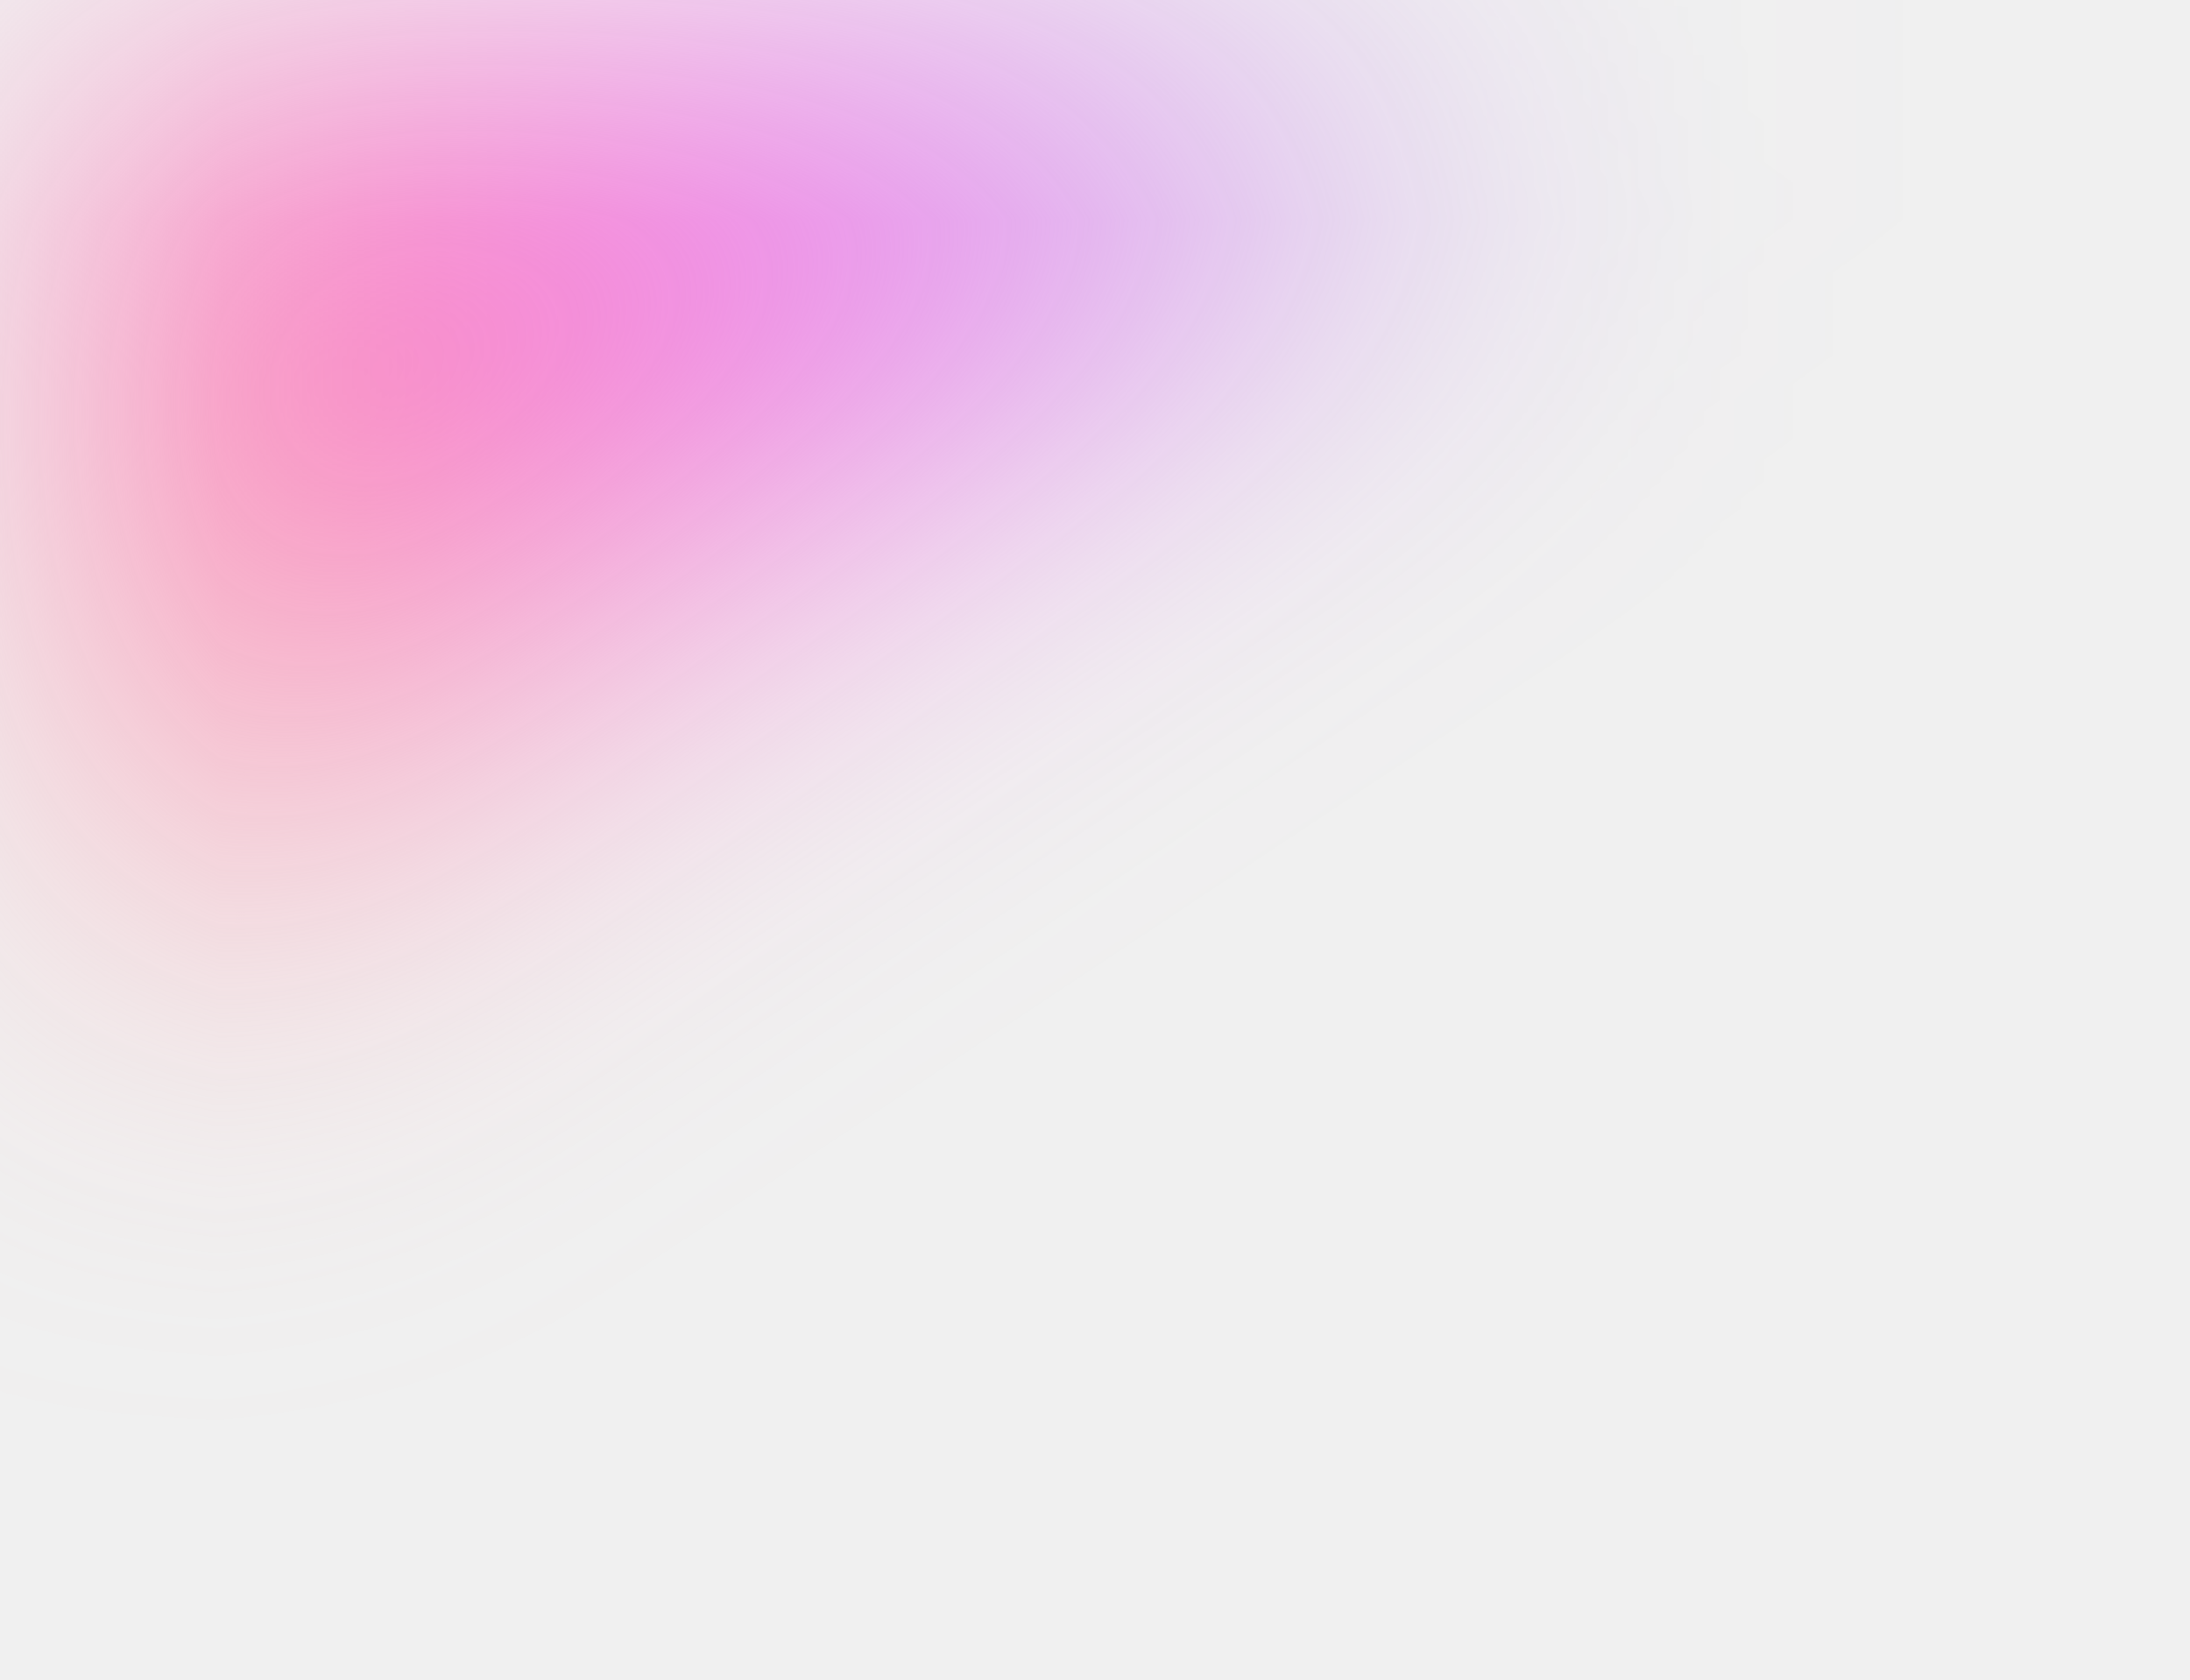
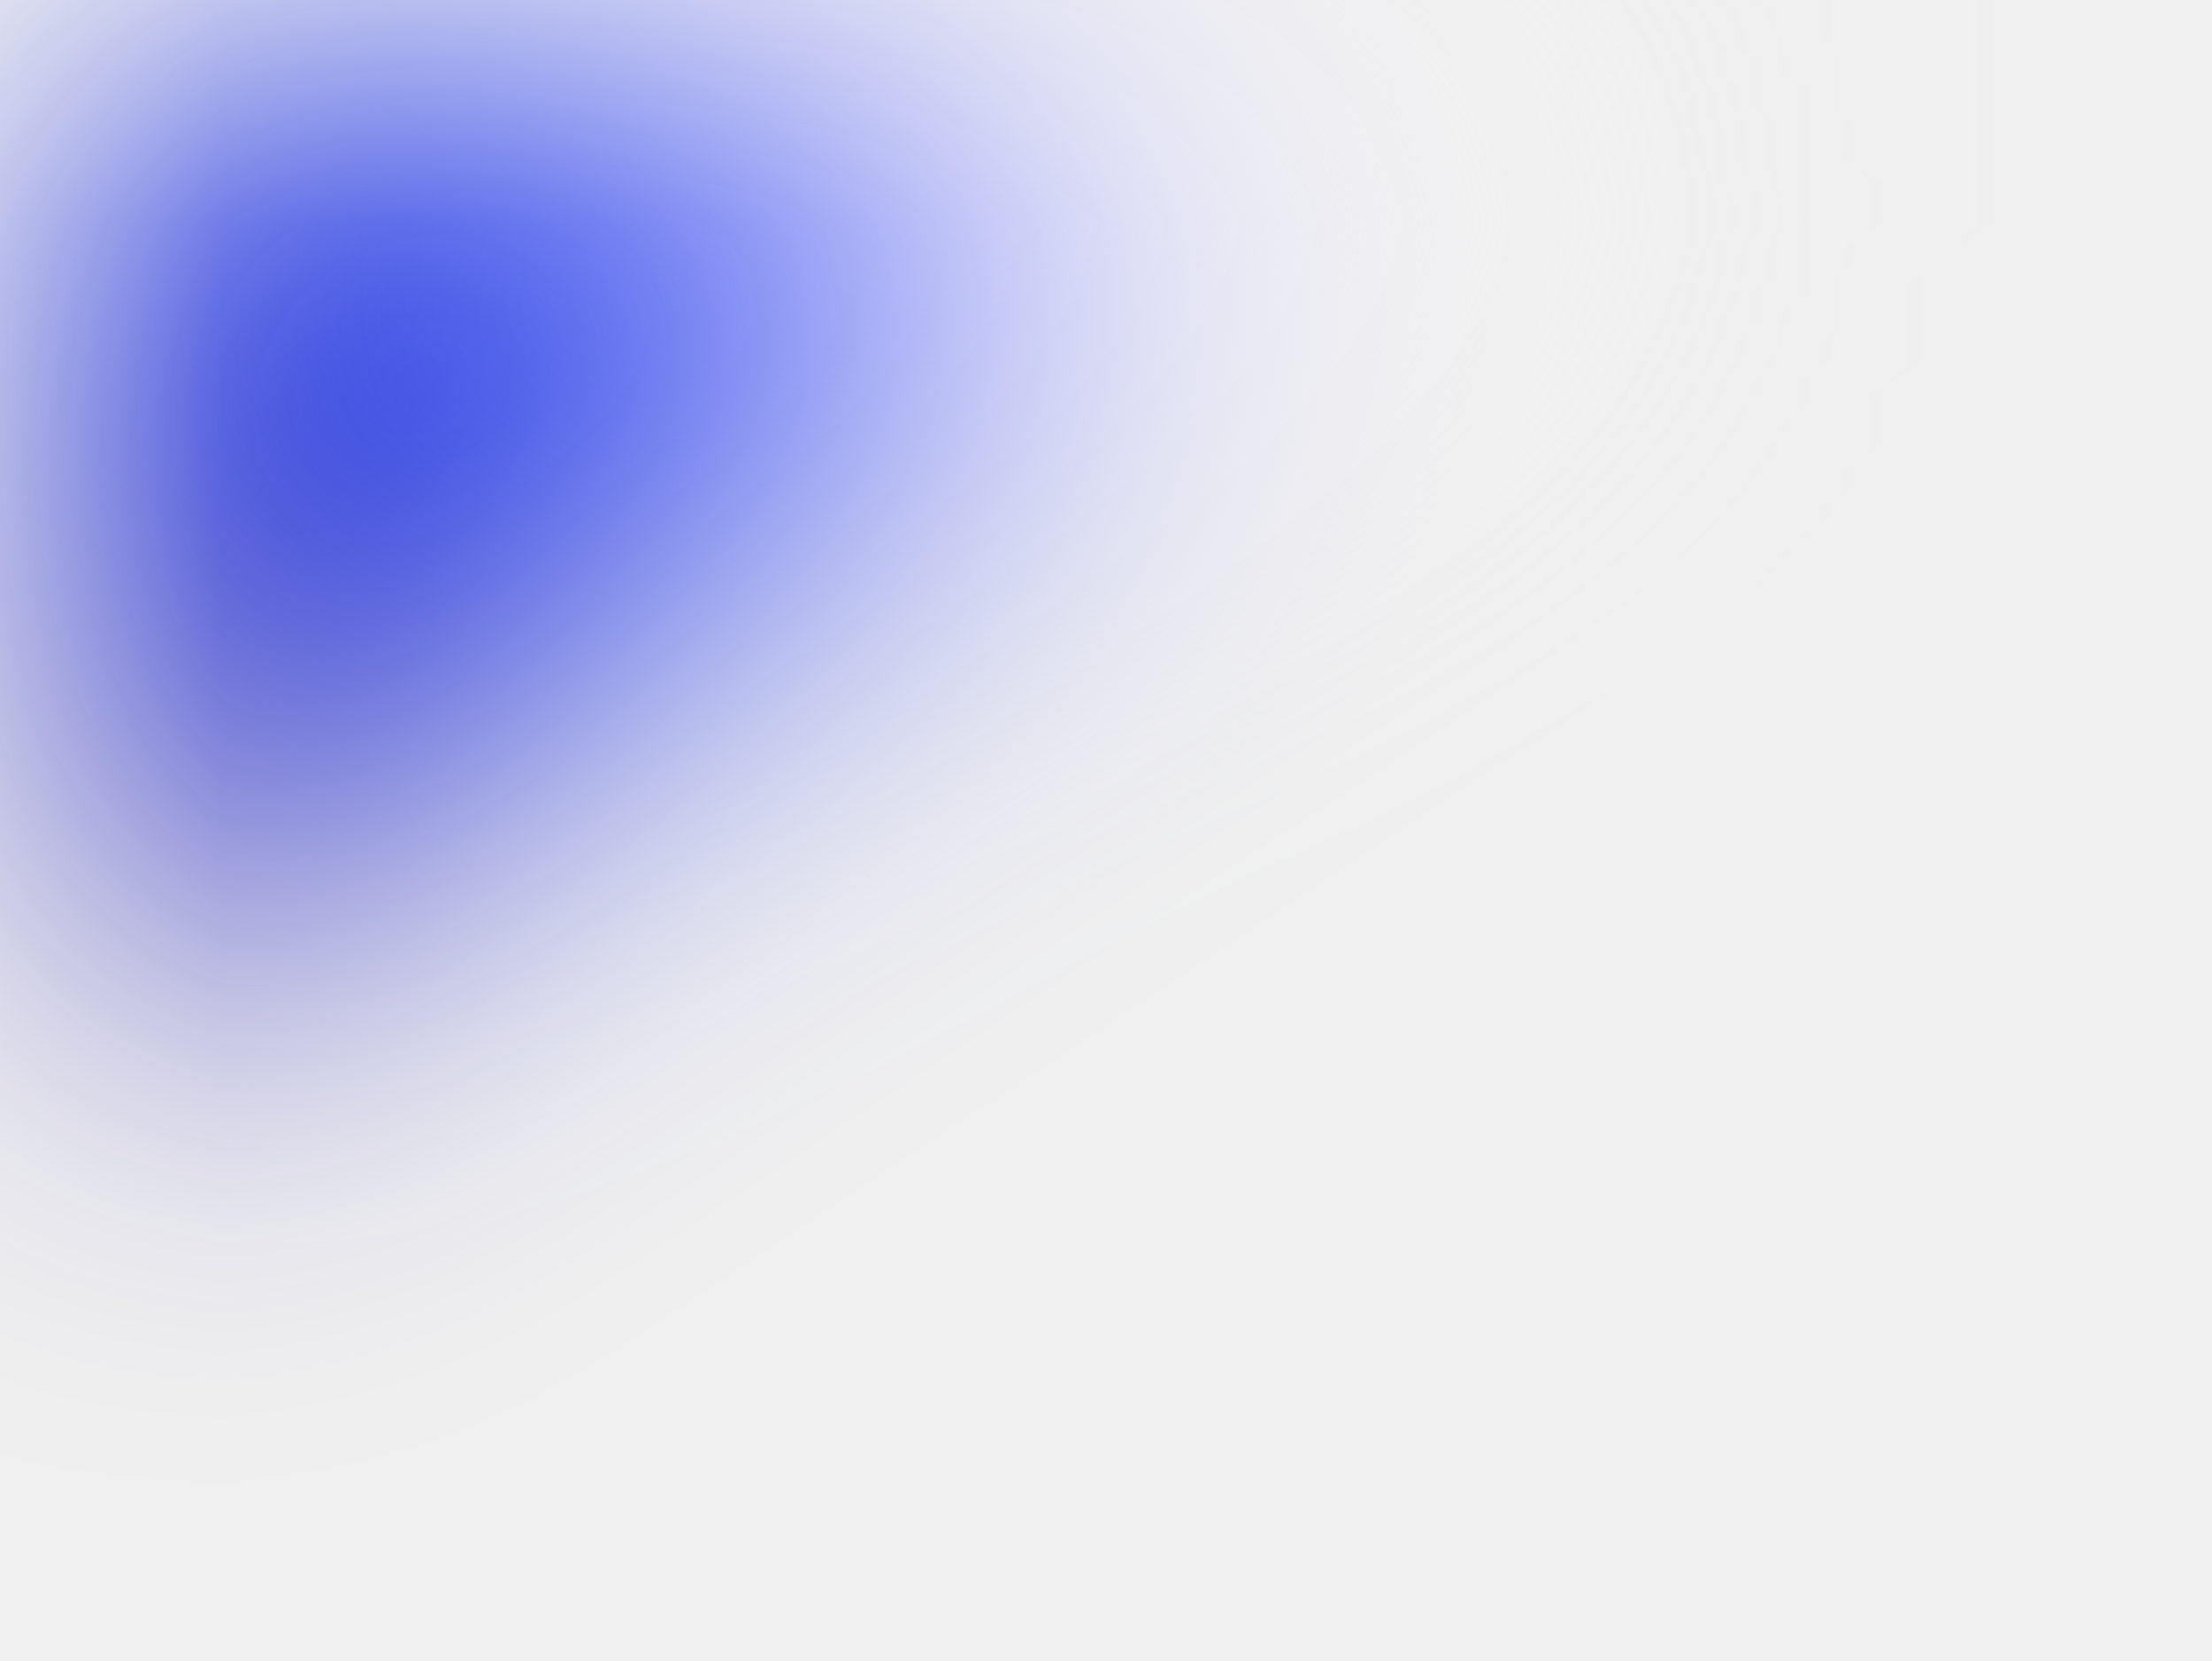
- <svg xmlns="http://www.w3.org/2000/svg" width="2560" height="1964" viewBox="0 0 2560 1964" fill="none">
-   <g filter="url(#filter0_f_835_19)">
-     <rect opacity="0.67" width="235.957" height="1328.39" transform="matrix(-0.833501 0.552519 0.547264 0.83696 1113.38 -1182.65)" fill="#4314CB" />
-     <rect width="235.958" height="1328.39" transform="matrix(-0.833501 0.552519 0.547264 0.83696 916.707 -1052.28)" fill="#8C35EC" />
-     <rect width="235.958" height="1328.39" transform="matrix(-0.833501 0.552519 0.547264 0.83696 720.036 -921.907)" fill="#BB44F0" />
-     <rect width="235.958" height="1328.39" transform="matrix(-0.833501 0.552519 0.547264 0.83696 523.366 -791.536)" fill="#E554F3" />
-     <rect width="235.958" height="1328.39" transform="matrix(-0.833501 0.552519 0.547264 0.83696 326.696 -661.165)" fill="#F664E4" />
-     <rect width="235.958" height="1328.39" transform="matrix(-0.833501 0.552519 0.547264 0.83696 130.026 -530.794)" fill="#F974CC" />
-     <rect width="235.958" height="1328.39" transform="matrix(-0.833501 0.552519 0.547264 0.83696 -66.6465 -400.423)" fill="#FB85B9" />
-     <rect width="235.958" height="1328.39" transform="matrix(-0.833501 0.552519 0.547264 0.83696 -263.317 -270.052)" fill="#FD97AE" />
-     <rect width="235.958" height="1328.39" transform="matrix(-0.833501 0.552519 0.547264 0.83696 -459.987 -139.681)" fill="#FEA9AA" />
-     <rect width="235.958" height="1328.39" transform="matrix(-0.833501 0.552519 0.547264 0.83696 -656.658 -9.3103)" fill="#FFC9BB" />
+ <svg xmlns="http://www.w3.org/2000/svg" width="2441" height="1833" viewBox="0 0 2441 1833" fill="none">
+   <g filter="url(#filter0_f_1_3)">
+     <path opacity="0.67" d="M916.71 -1052.28L1113.38 -1182.65L1840.36 -70.841L1643.69 59.53L916.71 -1052.28Z" fill="#636363" />
+     <path d="M720.036 -921.909L916.707 -1052.28L1643.69 59.529L1447.02 189.901L720.036 -921.909Z" fill="white" />
+     <path d="M523.365 -791.536L720.036 -921.907L1447.02 189.902L1250.34 320.274L523.365 -791.536Z" fill="white" />
+     <path d="M326.695 -661.165L523.366 -791.536L1250.35 320.273L1053.67 450.645L326.695 -661.165Z" fill="#C0C3FF" />
+     <path d="M130.025 -530.794L326.696 -661.165L1053.68 450.645L857.005 581.016L130.025 -530.794Z" fill="#4A52FF" />
+     <path d="M-66.645 -400.423L130.026 -530.794L857.006 581.015L660.335 711.387L-66.645 -400.423Z" fill="#2B54E7" />
+     <path d="M-263.318 -270.052L-66.646 -400.423L660.334 711.386L463.662 841.758L-263.318 -270.052Z" fill="#262DED" />
+     <path d="M-459.988 -139.681L-263.317 -270.052L463.663 841.757L266.992 972.129L-459.988 -139.681Z" fill="#1223B7" />
+     <path d="M-656.658 -9.31L-459.987 -139.681L266.993 972.128L70.322 1102.5L-656.658 -9.31Z" fill="#1800AD" />
+     <g filter="url(#filter1_d_1_3)">
+       <path d="M-853.329 121.061L-656.658 -9.31L70.322 1102.5L-126.349 1232.87L-853.329 121.061Z" fill="#000F5C" />
+       <path d="M-656.801 -8.615L-852.639 121.203L-126.206 1232.18L69.632 1102.36L-656.801 -8.615Z" stroke="#FF1010" />
+     </g>
  </g>
  <defs>
-     <filter id="filter0_f_835_19" x="-1650" y="-2173.76" width="4680.37" height="4137" filterUnits="userSpaceOnUse" color-interpolation-filters="sRGB">
+     <filter id="filter0_f_1_3" x="-1453.33" y="-1782.65" width="3893.69" height="3615.52" filterUnits="userSpaceOnUse" color-interpolation-filters="sRGB">
      <feFlood flood-opacity="0" result="BackgroundImageFix" />
      <feBlend mode="normal" in="SourceGraphic" in2="BackgroundImageFix" result="shape" />
-       <feGaussianBlur stdDeviation="300" result="effect1_foregroundBlur_835_19" />
+       <feGaussianBlur stdDeviation="300" result="effect1_foregroundBlur_1_3" />
+     </filter>
+     <filter id="filter1_d_1_3" x="-857.329" y="-9.31" width="931.651" height="1250.18" filterUnits="userSpaceOnUse" color-interpolation-filters="sRGB">
+       <feFlood flood-opacity="0" result="BackgroundImageFix" />
+       <feColorMatrix in="SourceAlpha" type="matrix" values="0 0 0 0 0 0 0 0 0 0 0 0 0 0 0 0 0 0 127 0" result="hardAlpha" />
+       <feOffset dy="4" />
+       <feGaussianBlur stdDeviation="2" />
+       <feComposite in2="hardAlpha" operator="out" />
+       <feColorMatrix type="matrix" values="0 0 0 0 0 0 0 0 0 0 0 0 0 0 0 0 0 0 0.25 0" />
+       <feBlend mode="normal" in2="BackgroundImageFix" result="effect1_dropShadow_1_3" />
+       <feBlend mode="normal" in="SourceGraphic" in2="effect1_dropShadow_1_3" result="shape" />
    </filter>
  </defs>
</svg>
